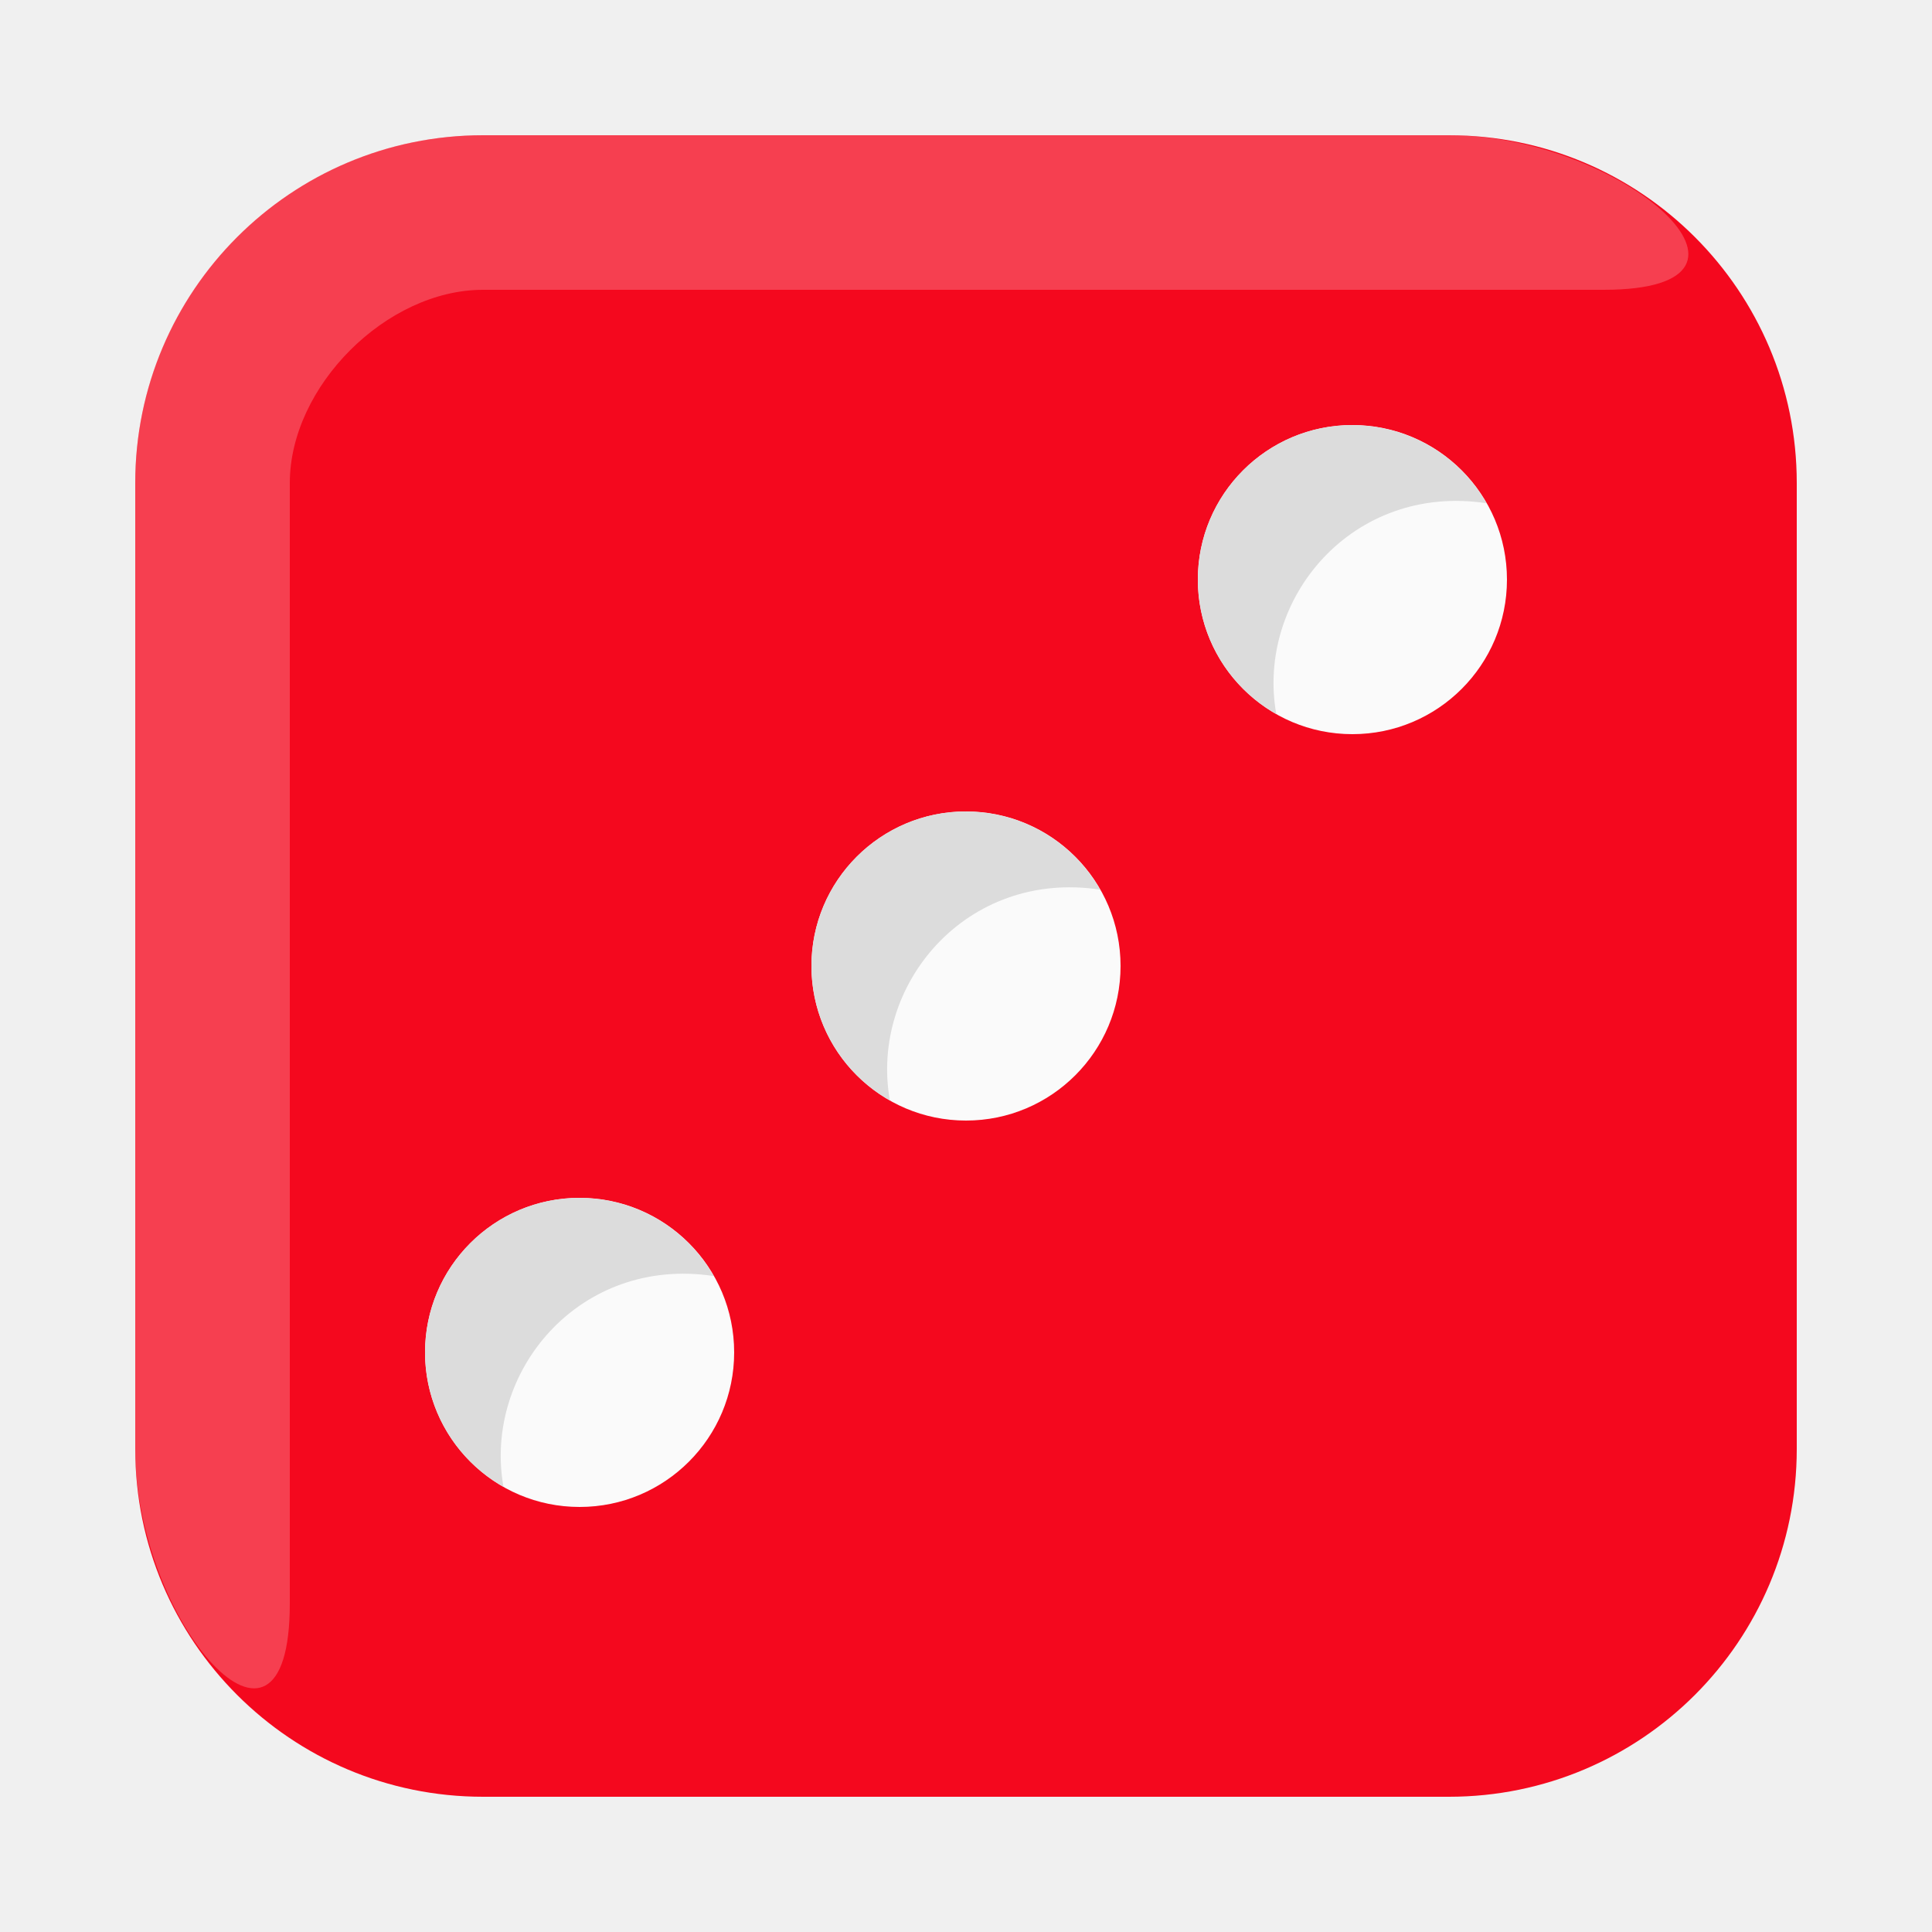
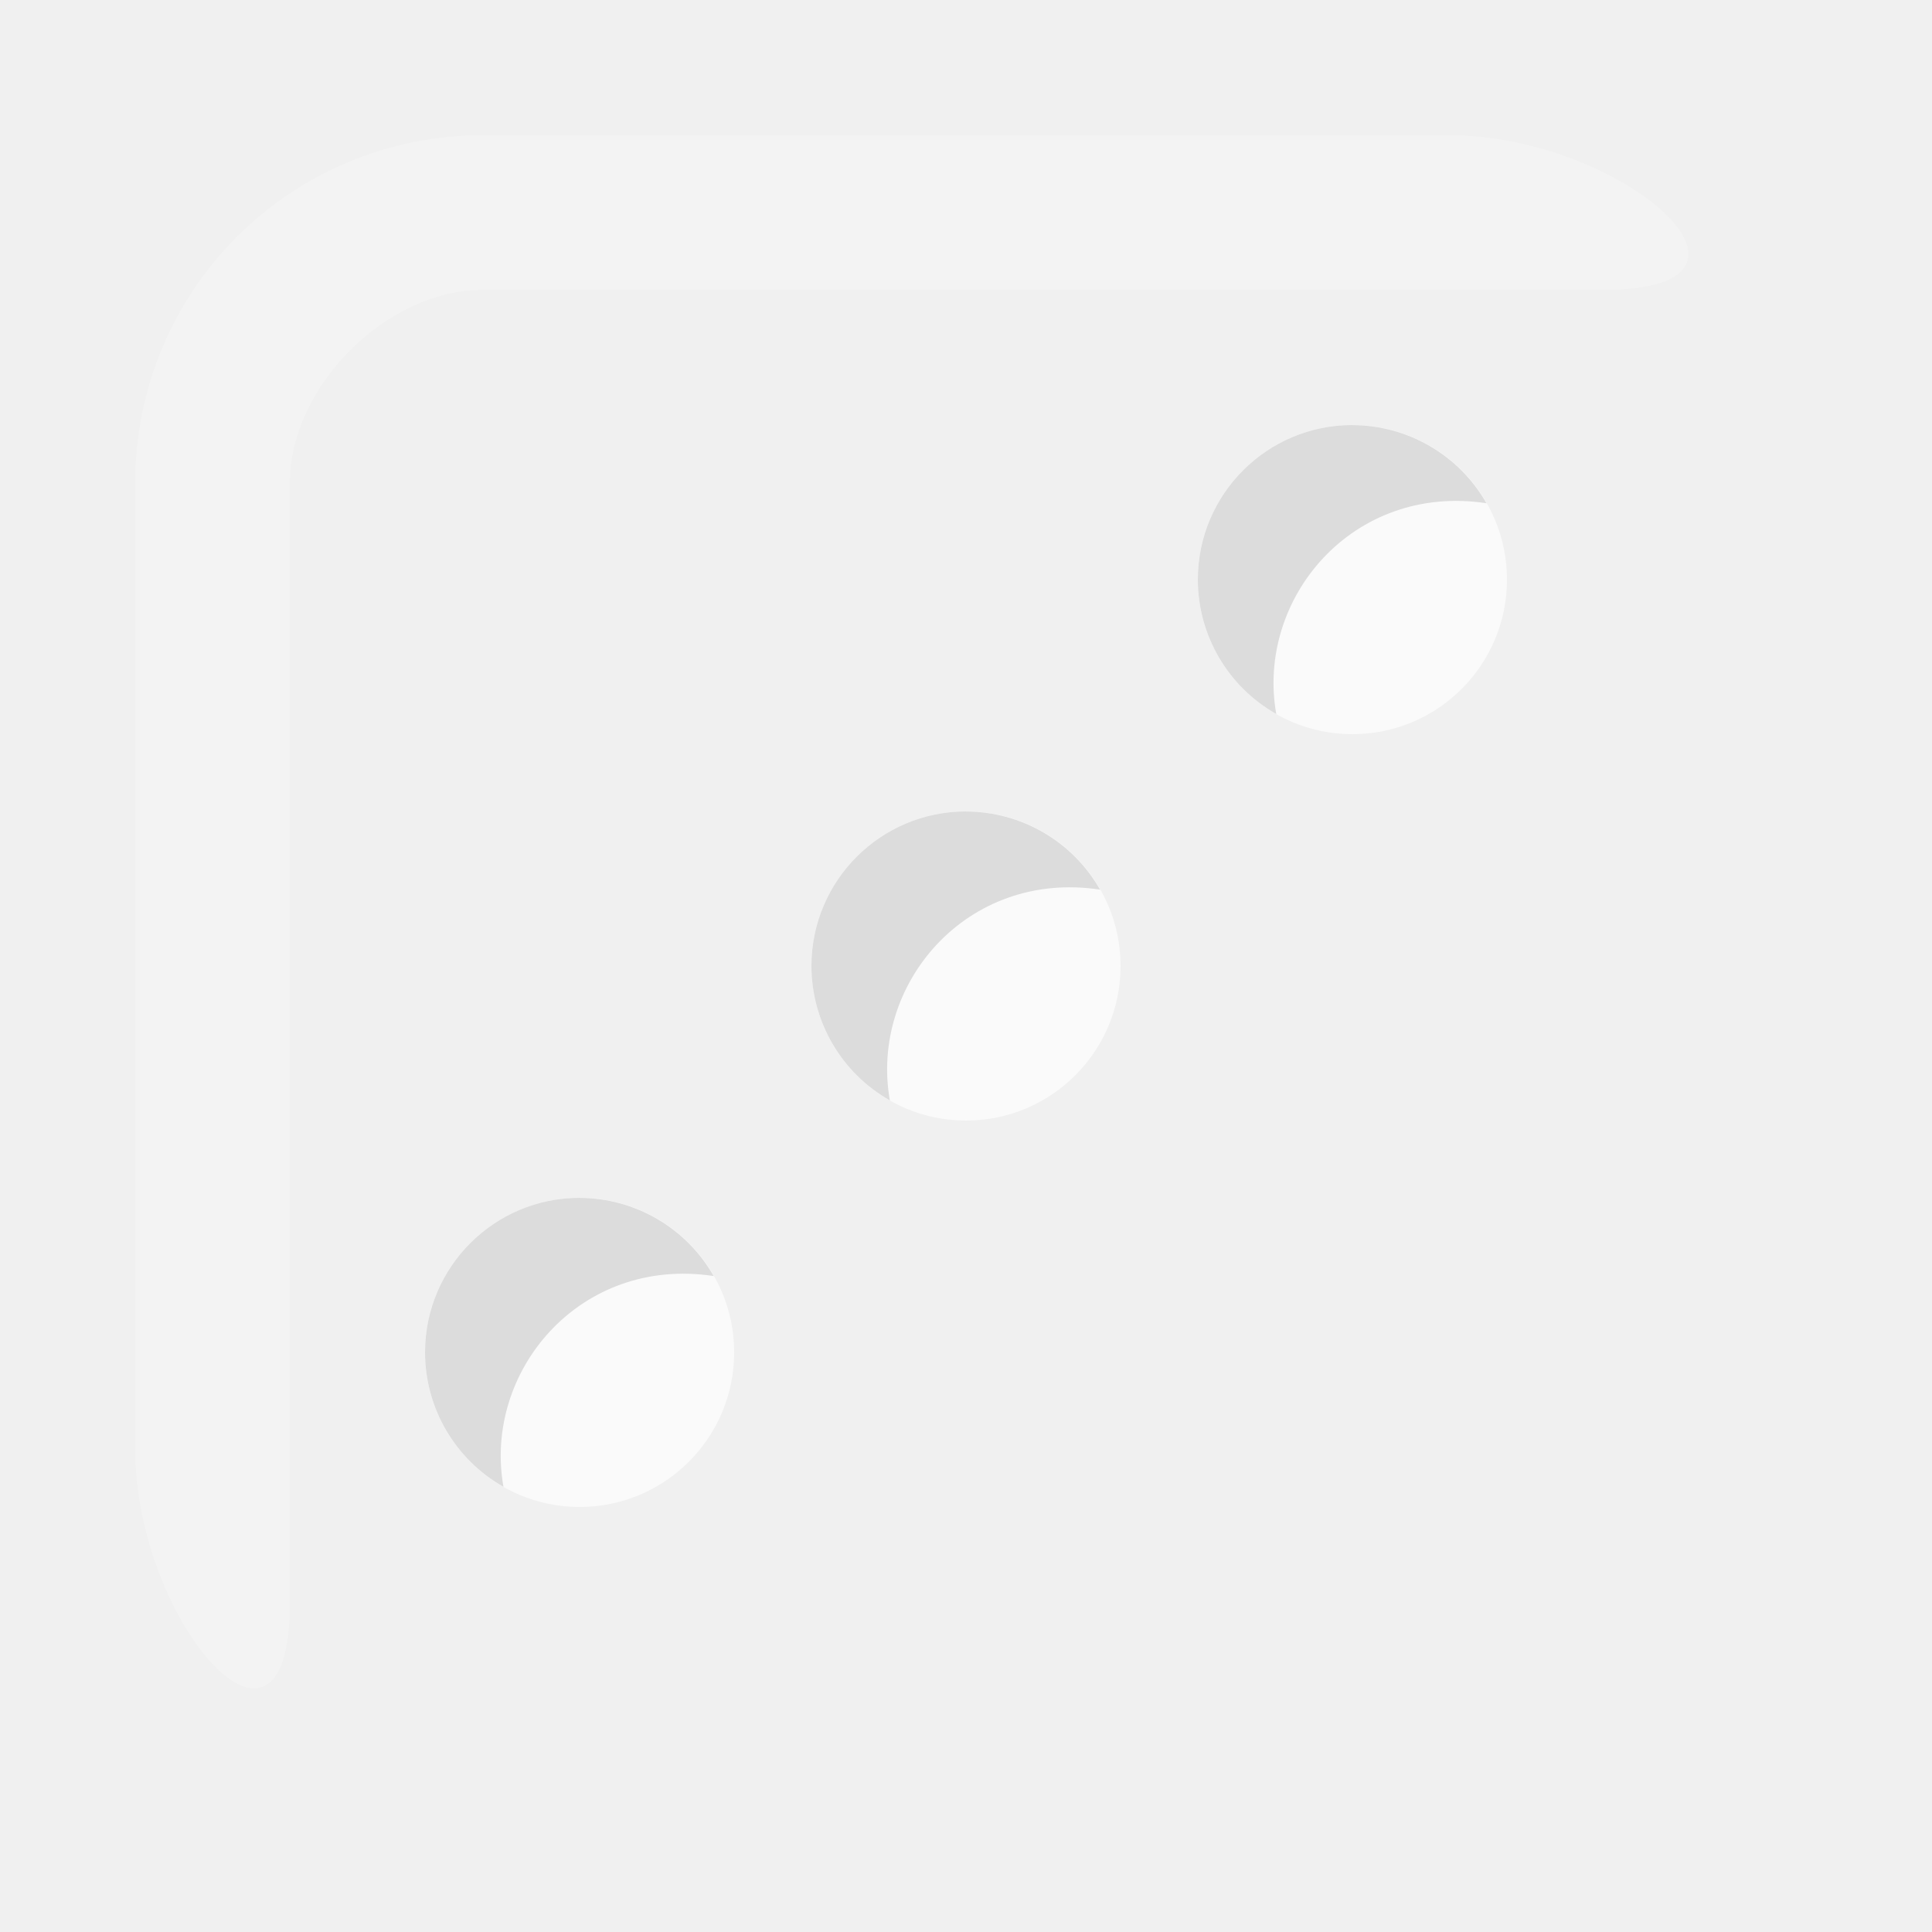
<svg xmlns="http://www.w3.org/2000/svg" width="100" height="100" version="1.1" viewBox="0 0 100 100">
-   <rect x="7" y="7" width="86" height="86" rx="18" ry="18" fill="#f4081e" style="paint-order:normal" />
  <path d="m25 7c-9.972 0-18 8.028-18 18v50c0 9 8 18 8 8v-58c0-5 5-10 10-10h58c10 0 1-8-8-8h-50z" fill="#fff" fill-opacity=".226" style="paint-order:normal" />
  <g>
    <ellipse cx="70" cy="30" rx="8" ry="8" fill="#fafafa" style="paint-order:normal" />
    <path d="m70 22c-4.418 0-8 3.582-8 8 0.002 2.881 1.552 5.538 4.059 6.957-1.059-5.957 3.941-11.96 10.88-10.91-1.42-2.496-4.07-4.039-6.941-4.043z" fill="#dcdcdc" style="paint-order:normal" />
    <ellipse cx="30" cy="70" rx="8" ry="8" fill="#fafafa" style="paint-order:normal" />
    <path d="m30 62c-4.418 0-8 3.582-8 8 0.002 2.881 1.552 5.538 4.059 6.957-1.059-5.957 3.941-11.96 10.88-10.91-1.42-2.496-4.07-4.039-6.941-4.043z" fill="#dcdcdc" style="paint-order:normal" />
    <ellipse cx="50" cy="50" rx="8" ry="8" fill="#fafafa" style="paint-order:normal" />
    <path d="m50 42c-4.418 0-8 3.582-8 8 0.002 2.881 1.552 5.538 4.059 6.957-1.059-5.957 3.941-11.96 10.88-10.91-1.42-2.496-4.07-4.039-6.941-4.043z" fill="#dcdcdc" style="paint-order:normal" />
  </g>
</svg>
